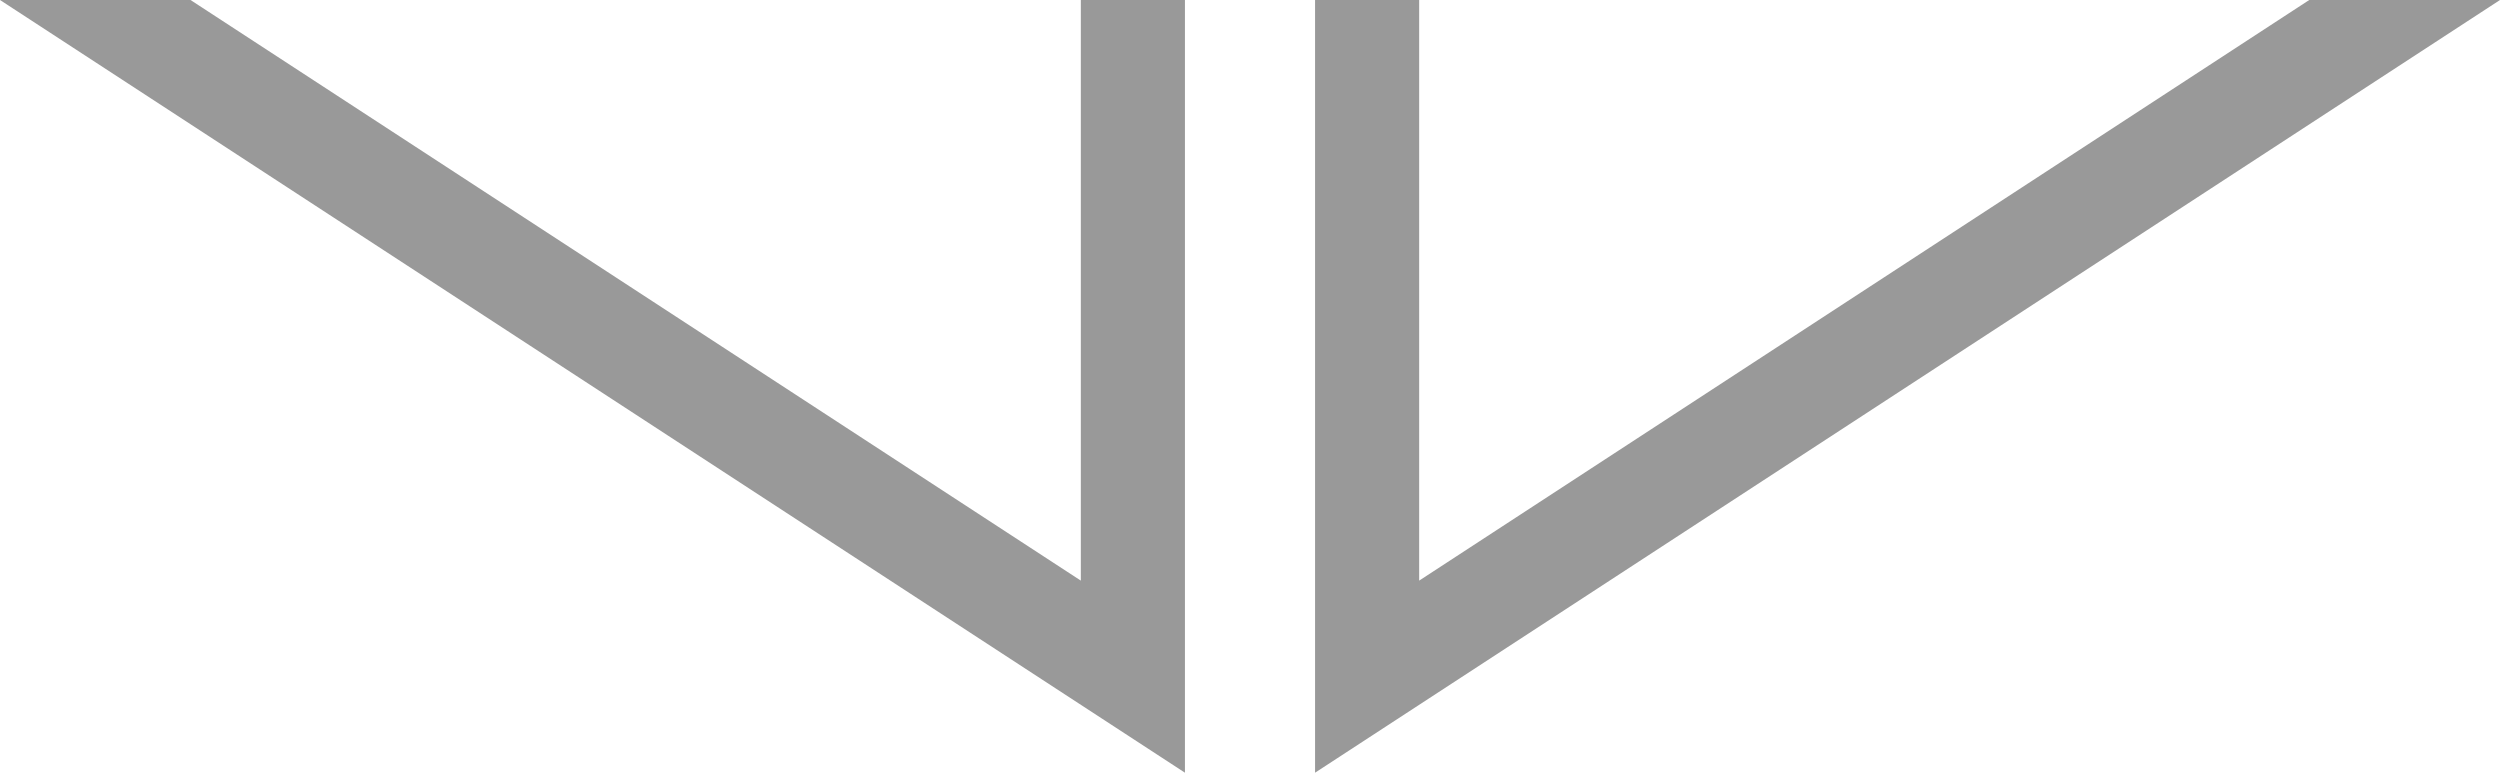
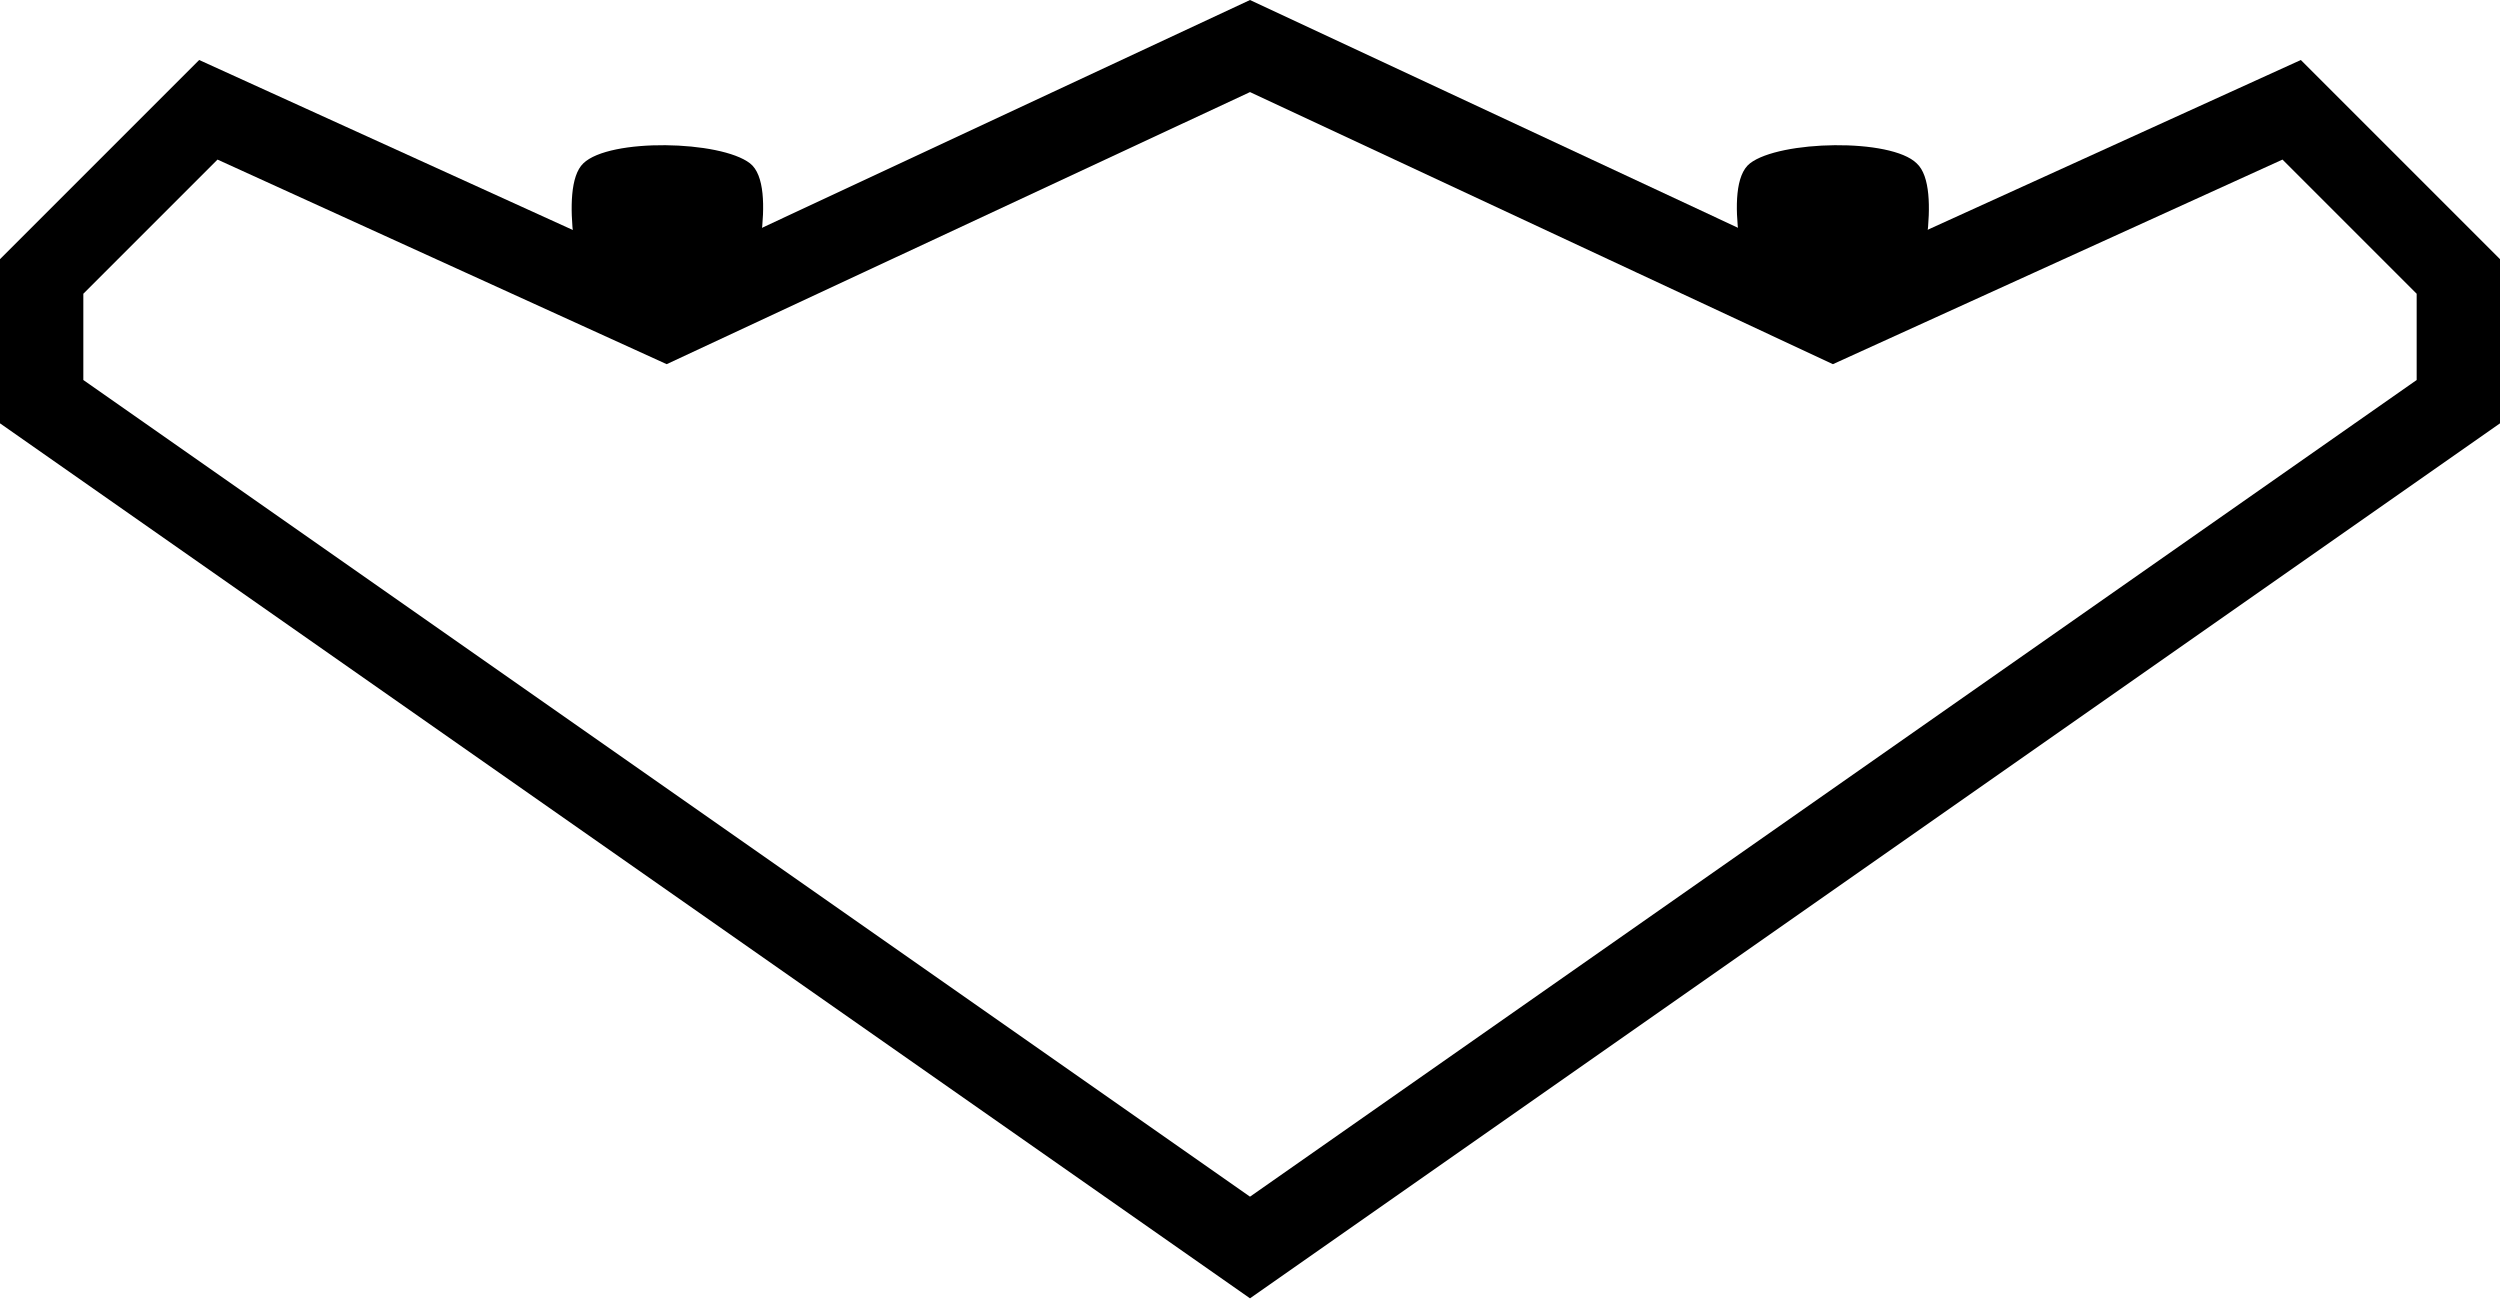
- <svg xmlns="http://www.w3.org/2000/svg" id="Layer_1" data-name="Layer 1" viewBox="0 0 96.06 29.69">
+ <svg xmlns="http://www.w3.org/2000/svg" id="down-arrow-svg" data-name="Layer 1" viewBox="0 0 60 31.16">
  <defs>
-     <style>.cls-1{fill:#999;}</style>
+     <style />
  </defs>
-   <polygon class="cls-1" points="88.73 0 54.53 22.31 54.53 0 50.53 0 50.53 29.69 96.06 0 88.73 0" />
-   <polygon class="cls-1" points="7.32 0 41.53 22.31 41.53 0 45.53 0 45.53 29.69 0 0 7.32 0" />
+   <path class="cls-2" d="M86,133.28c.63-.61,3.29-.55,4,0s0,3.12,0,3.12H86S85.37,133.88,86,133.28Z" transform="translate(-72 -129.36)" />
+   <path class="cls-2" d="M118,133.28c-.62-.61-3.29-.55-4,0s0,3.12,0,3.12h4S118.66,133.88,118,133.28Z" transform="translate(-72 -129.36)" />
+   <polygon class="cls-1" points="30 28.72 2 9.12 2 7.05 5.22 3.83 16 8.74 30 2.21 30 0 15.99 6.54 4.78 1.44 0 6.22 0 10.16 30 31.16 30 28.72" />
+   <polygon class="cls-1" points="30 28.72 58 9.12 58 7.05 54.78 3.83 43.99 8.74 30 2.21 30 0 44.01 6.54 55.22 1.44 60 6.22 60 10.16 30 31.16 30 28.72" />
</svg>
